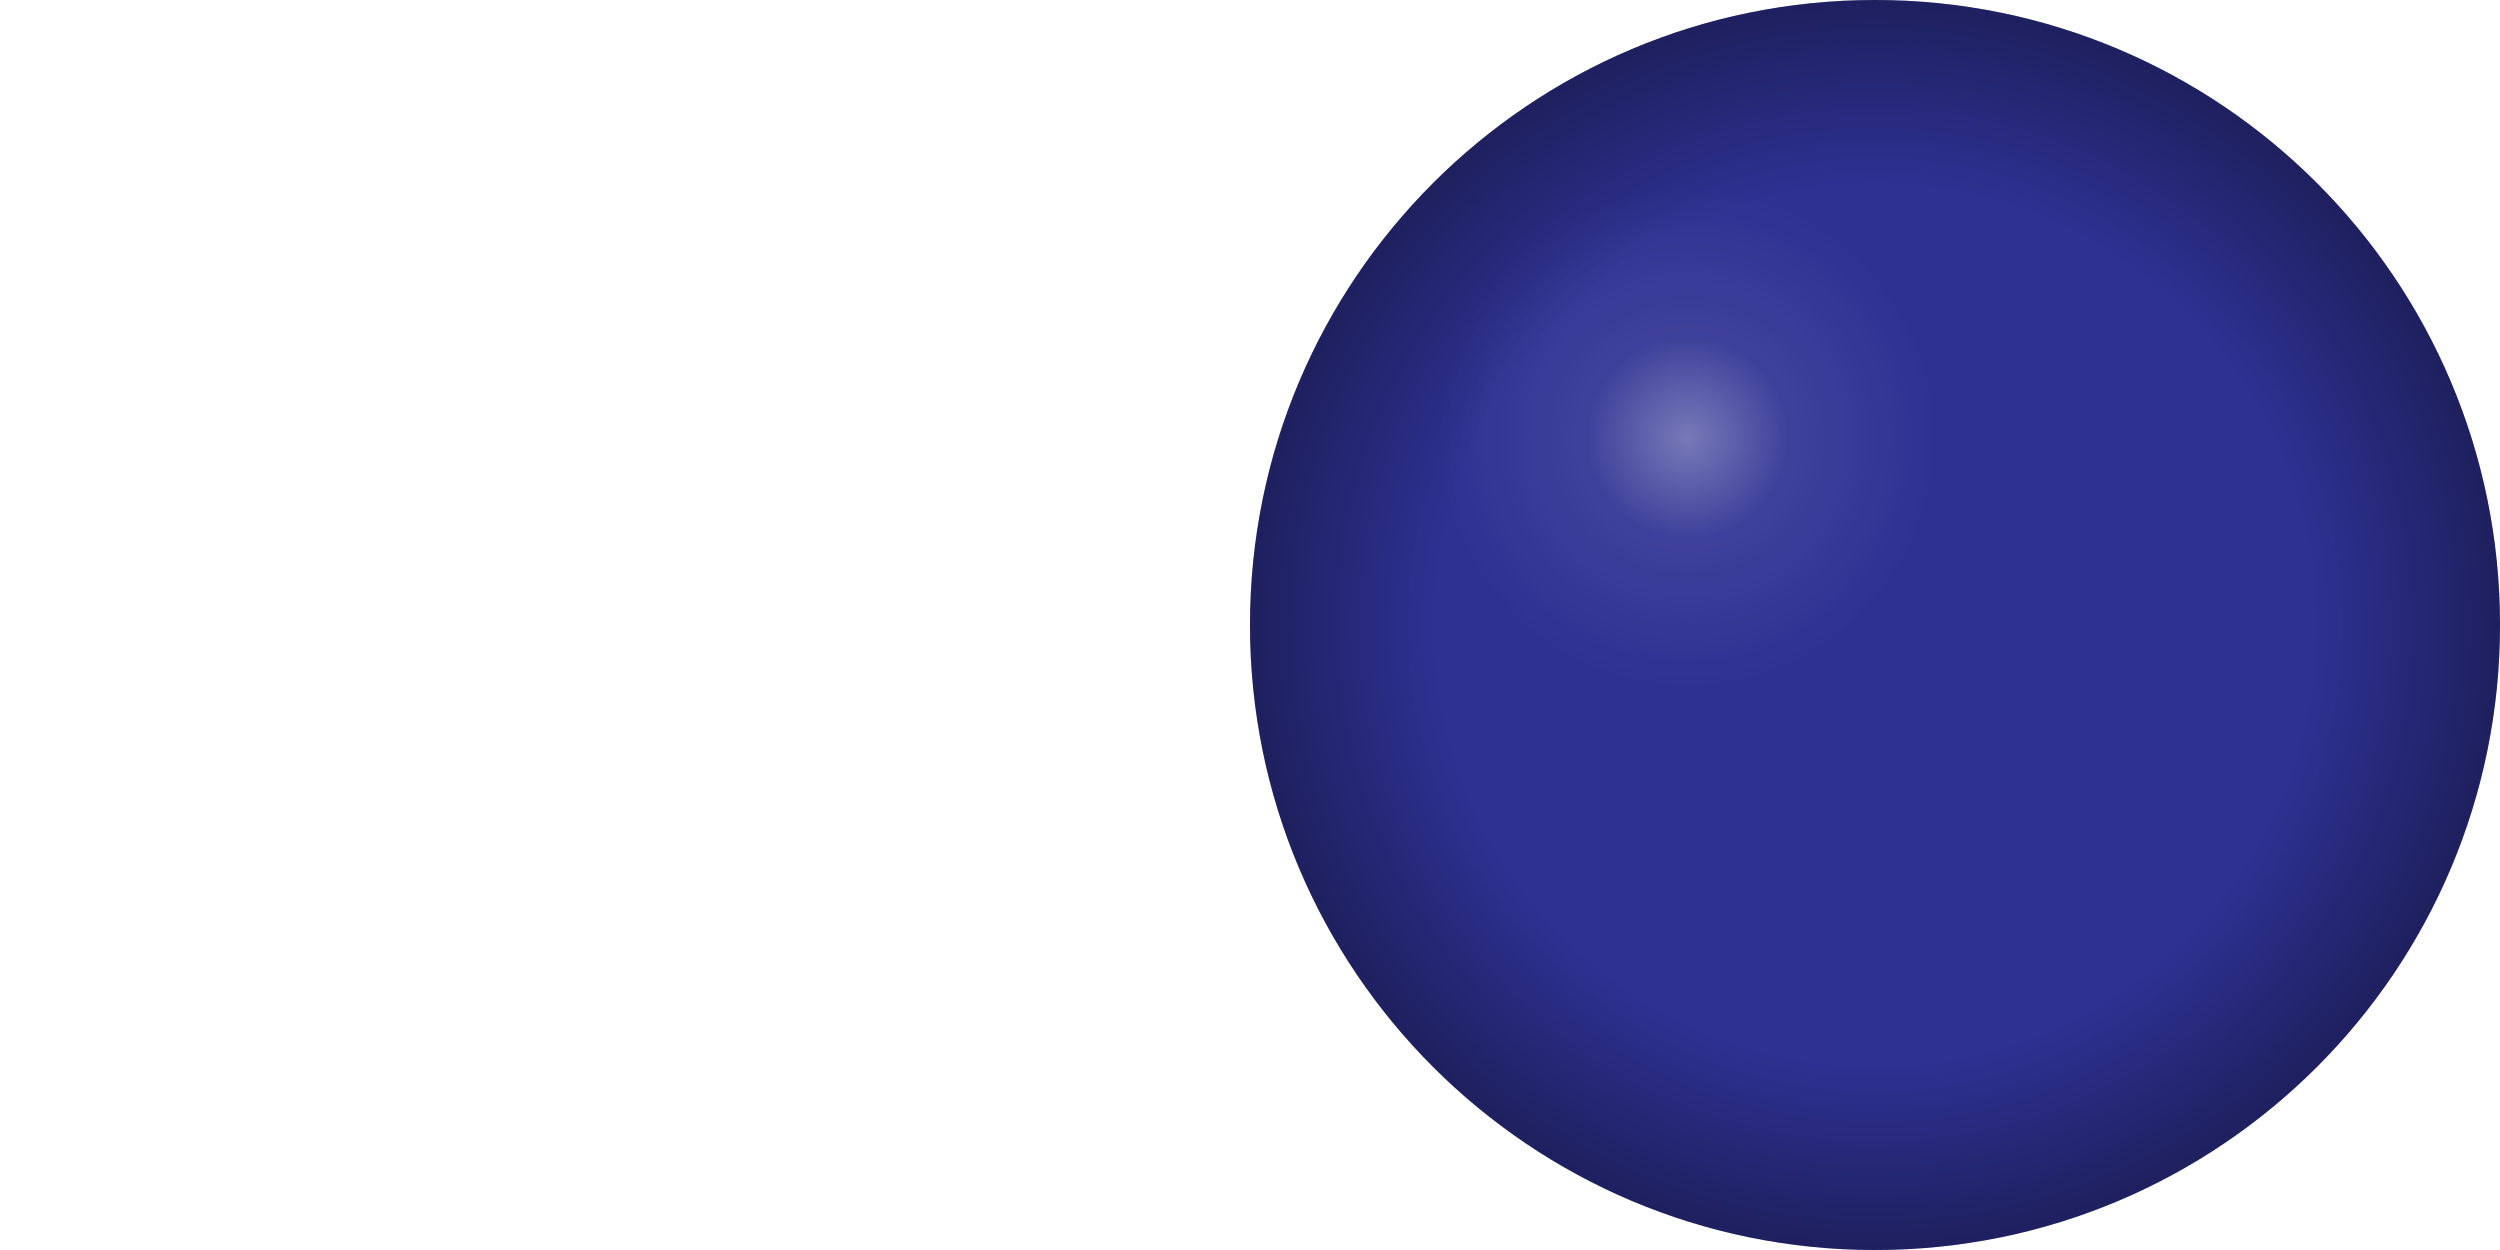
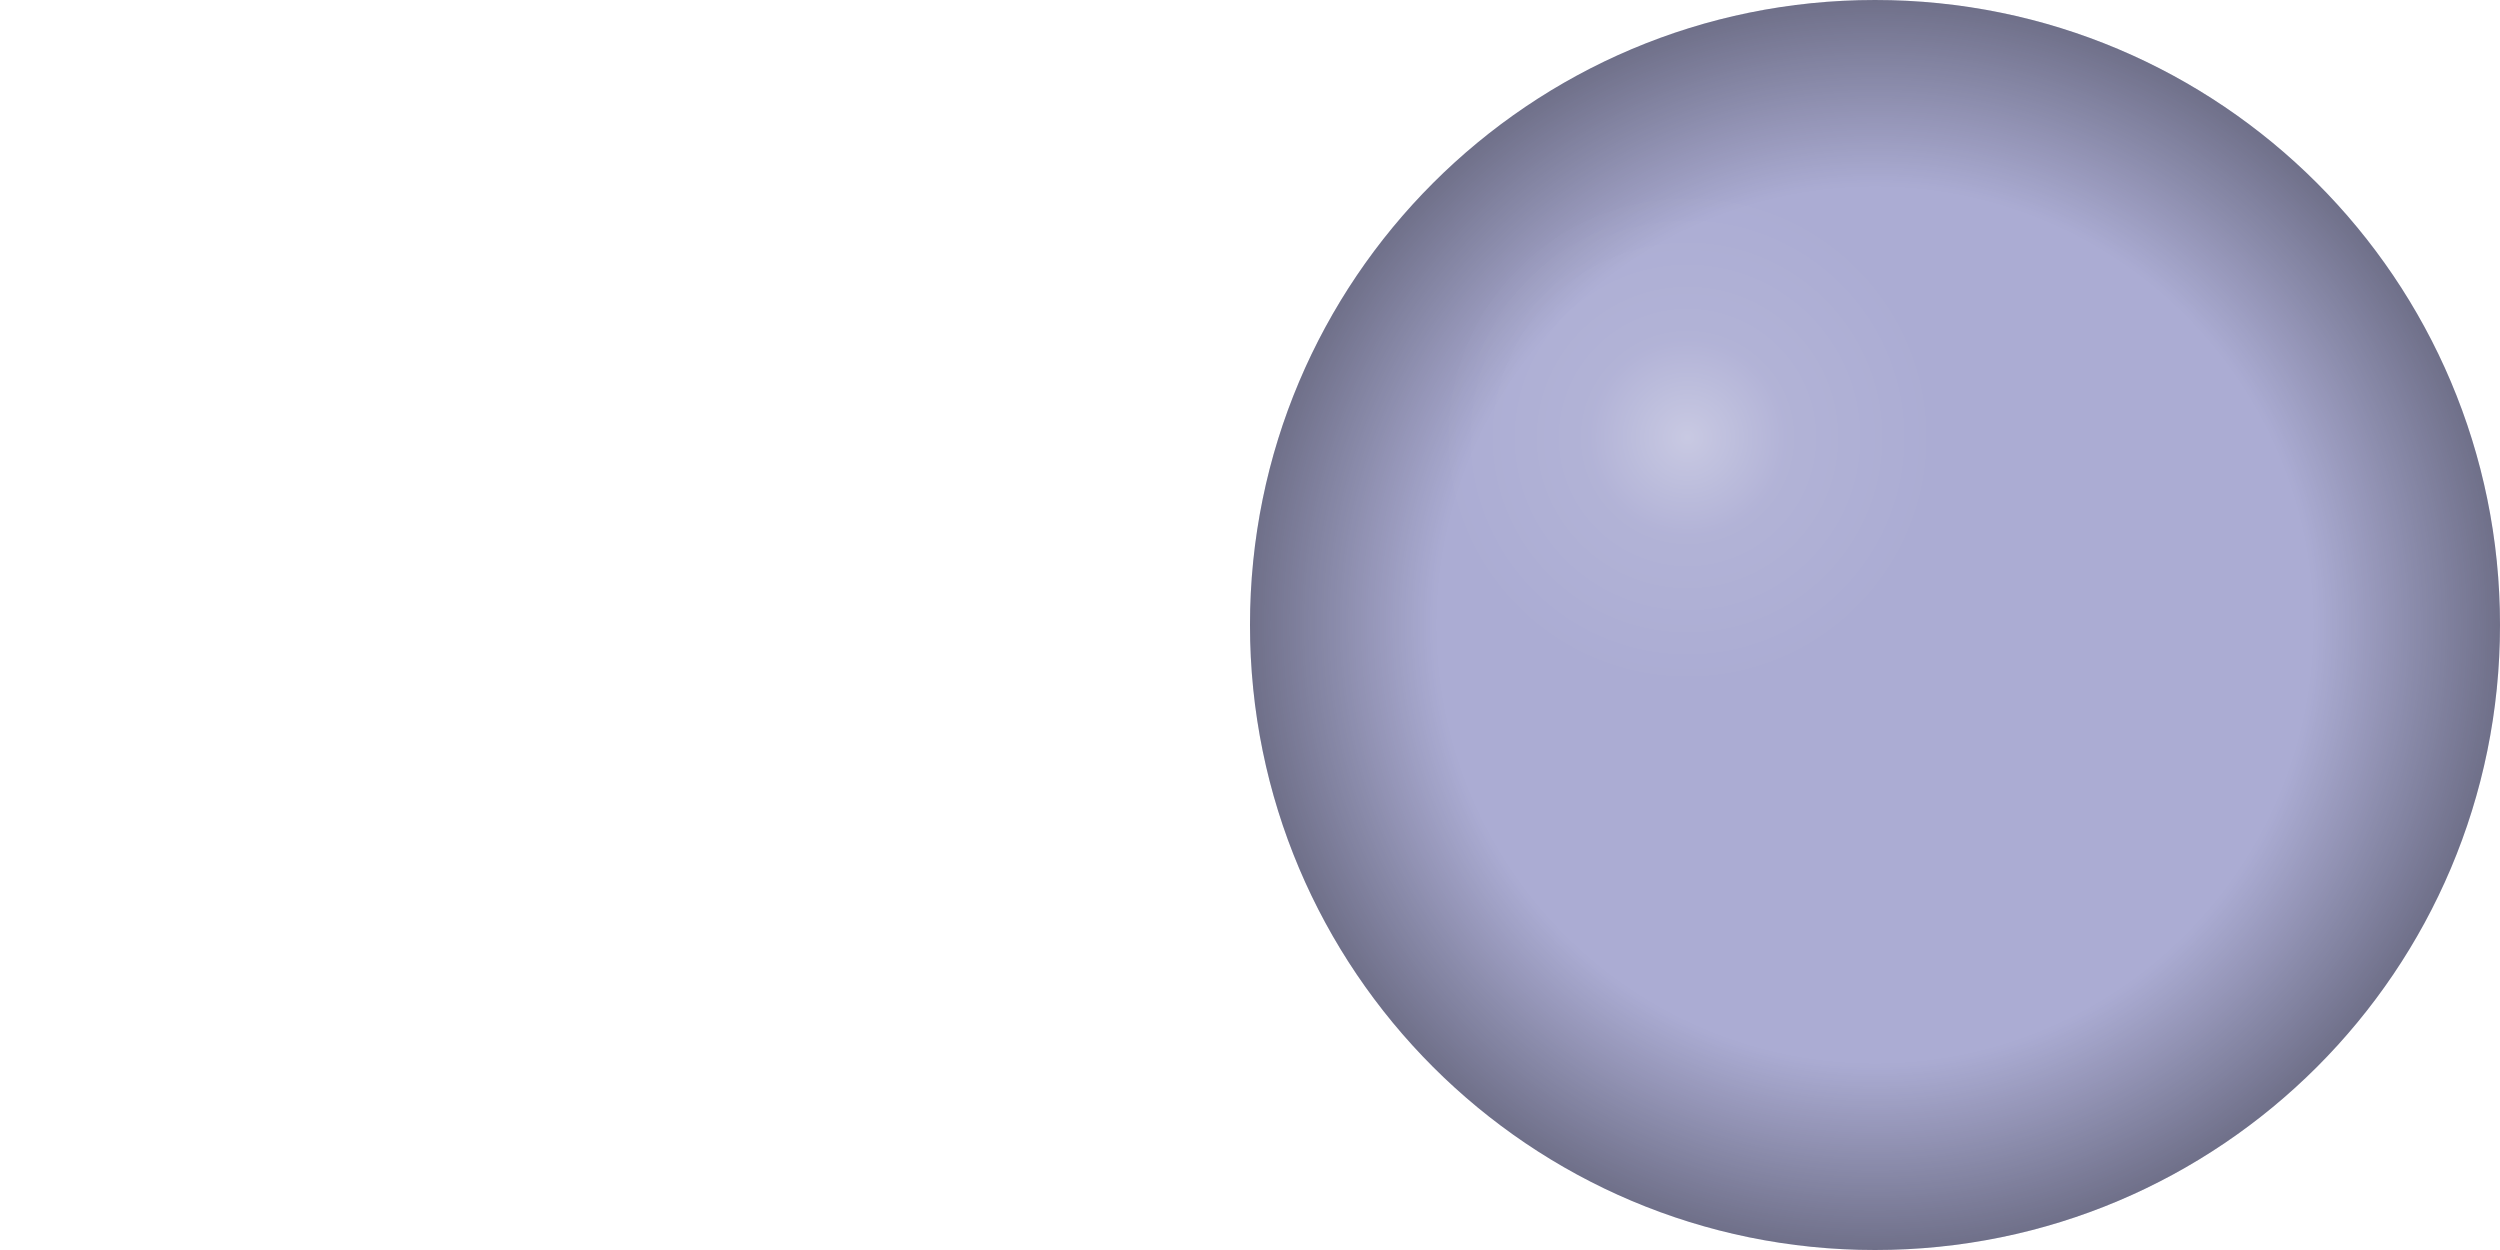
<svg xmlns="http://www.w3.org/2000/svg" viewBox="0 0 600 300">
  <defs>
    <radialGradient id="cb-edge" cx="450" cy="150" r="150" gradientUnits="userSpaceOnUse">
      <stop offset="0.7" stop-color="#000" stop-opacity="0" />
      <stop offset="1" stop-color="#000" stop-opacity="0.35" />
    </radialGradient>
    <radialGradient id="cb-spec" cx="405" cy="105" r="60" gradientUnits="userSpaceOnUse">
      <stop offset="0" stop-color="#fff" stop-opacity="0.35" />
      <stop offset="0.4" stop-color="#fff" stop-opacity="0.08" />
      <stop offset="1" stop-color="#fff" stop-opacity="0" />
    </radialGradient>
  </defs>
  <circle cx="150" cy="150" r="150" fill="none" />
-   <circle cx="450" cy="150" r="150" fill="#2E3192" />
+   <circle cx="450" cy="150" r="150" fill="#2E3192" fill-opacity="0.4" />
  <circle cx="450" cy="150" r="150" fill="url(#cb-edge)" />
  <circle cx="450" cy="150" r="150" fill="url(#cb-spec)" />
</svg>
